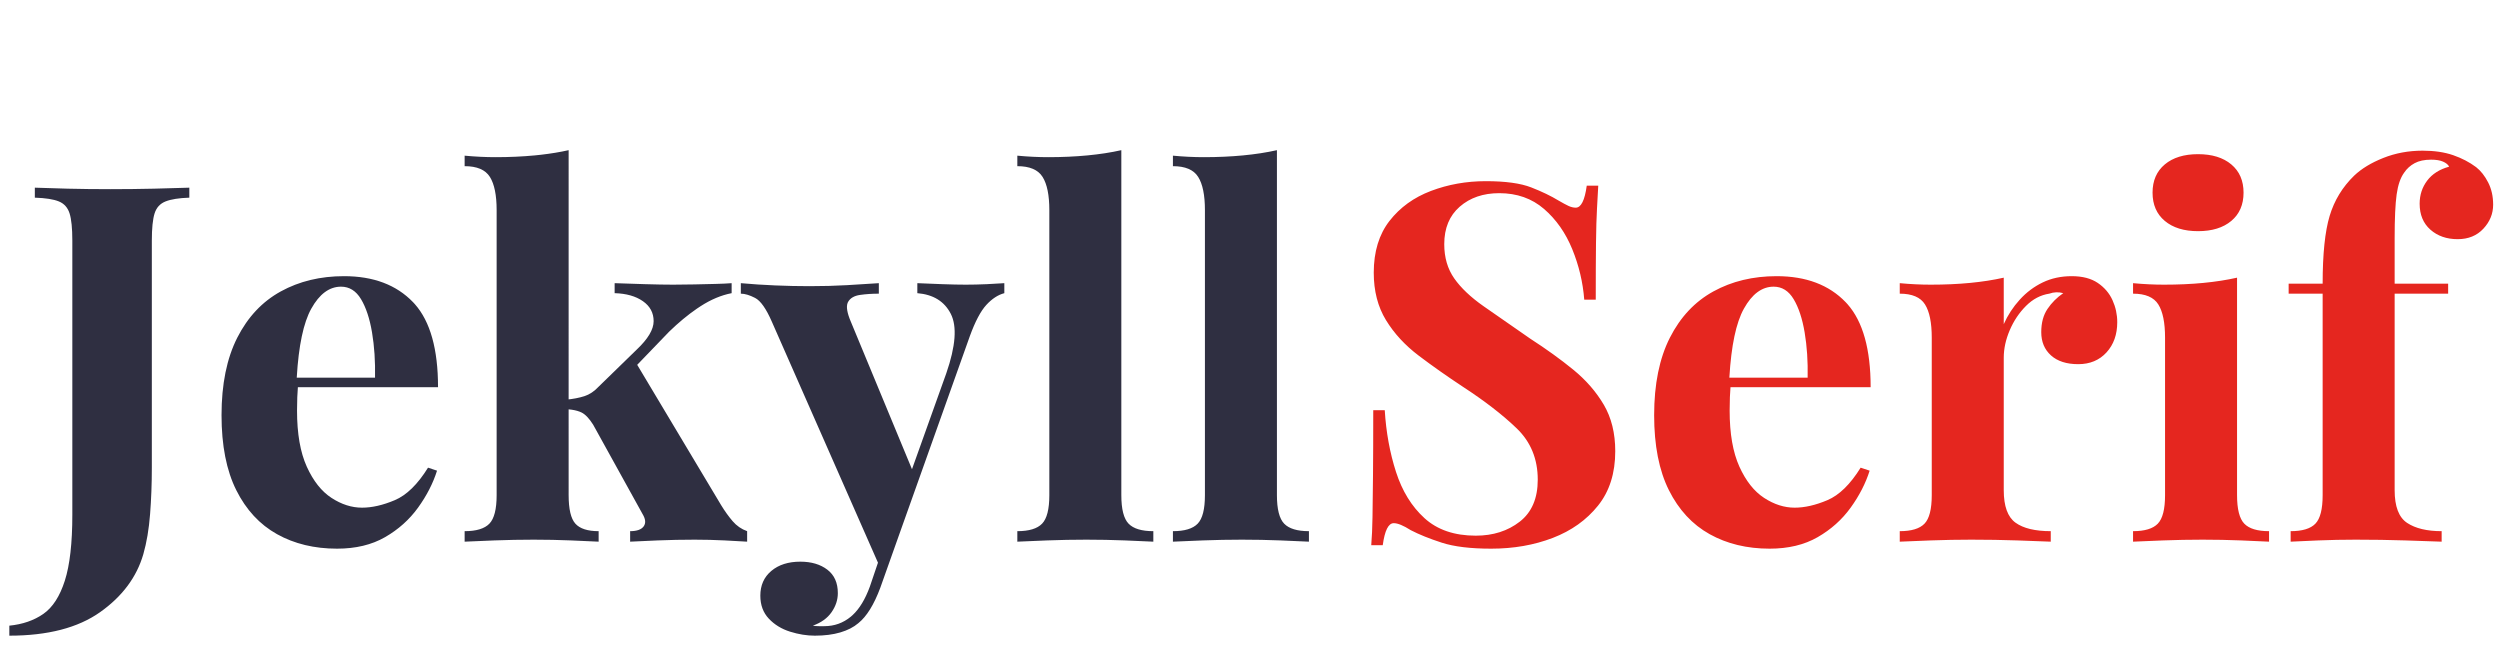
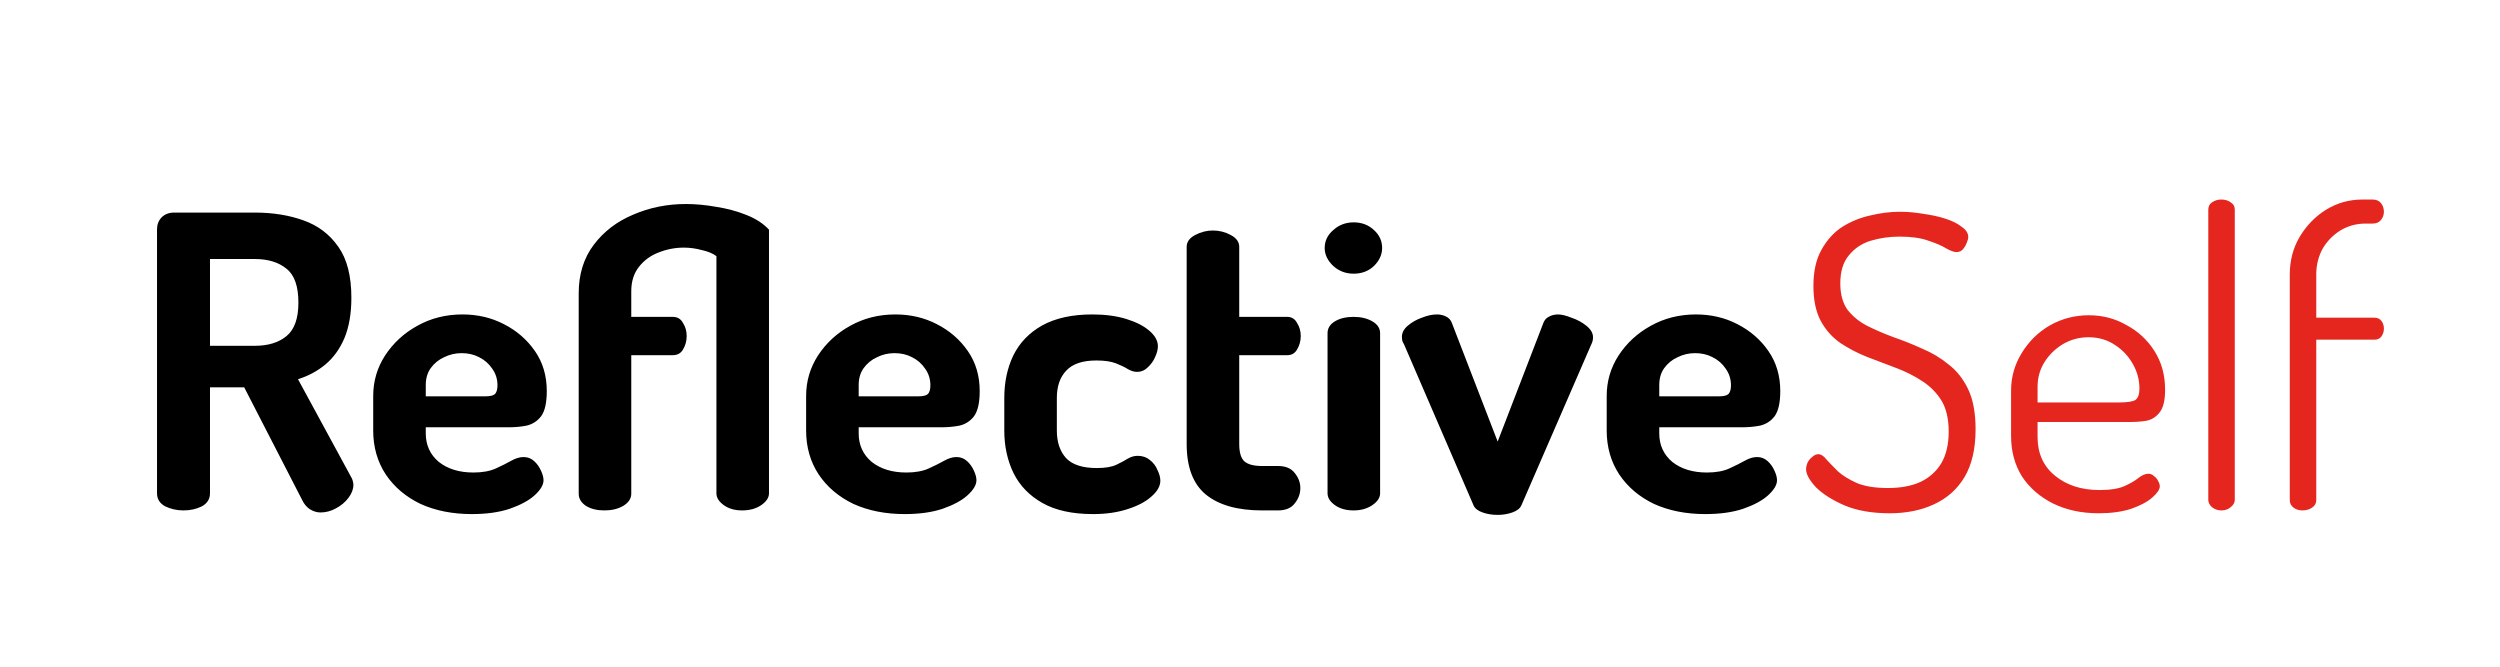
- <svg xmlns="http://www.w3.org/2000/svg" width="240px" height="64px" viewBox="0 0 240 64" version="1.1">
-   <g id="Page-1" stroke="none" stroke-width="1" fill="none" fill-rule="evenodd">
-     <g id="logo" transform="translate(2, 0)" fill-rule="nonzero">
-       <path id="Jekyll" fill="#2f2f41" d="M-1.104,61.024 C2.576,61.024 5.48,60.272 7.608,58.768 C9.736,57.264 11.12,55.408 11.76,53.2 C12.08,52.08 12.296,50.8 12.408,49.36 C12.52,47.92 12.576,46.44 12.576,44.92 L12.576,44.92 L12.576,23.104 C12.576,21.92 12.664,21.048 12.84,20.488 C13.016,19.928 13.368,19.544 13.896,19.336 C14.424,19.128 15.184,19.008 16.176,18.976 L16.176,18.976 L16.176,18.016 C15.28,18.048 14.152,18.08 12.792,18.112 C11.432,18.144 10.032,18.16 8.592,18.16 C7.152,18.16 5.784,18.144 4.488,18.112 C3.192,18.08 2.144,18.048 1.344,18.016 L1.344,18.016 L1.344,18.976 C2.368,19.008 3.136,19.128 3.648,19.336 C4.16,19.544 4.504,19.928 4.68,20.488 C4.856,21.048 4.944,21.92 4.944,23.104 L4.944,23.104 L4.944,49.408 C4.944,52.128 4.704,54.24 4.224,55.744 C3.744,57.248 3.056,58.312 2.16,58.936 C1.264,59.56 0.176,59.936 -1.104,60.064 L-1.104,60.064 L-1.104,61.024 Z M30.355,52.672 C32.147,52.672 33.683,52.304 34.963,51.568 C36.243,50.832 37.299,49.888 38.131,48.736 C38.963,47.584 39.571,46.4 39.955,45.184 L39.955,45.184 L39.091,44.896 C38.099,46.496 37.035,47.536 35.899,48.016 C34.763,48.496 33.715,48.736 32.755,48.736 C31.763,48.736 30.787,48.424 29.827,47.8 C28.867,47.176 28.075,46.176 27.451,44.8 C26.827,43.424 26.515,41.632 26.515,39.424 C26.515,38.976 26.523,38.544 26.539,38.128 C26.555,37.712 26.579,37.312 26.611,36.928 L26.593,37.168 L40.051,37.168 C40.051,33.532 39.309,30.875 37.826,29.197 L37.651,29.008 C36.051,27.344 33.843,26.512 31.027,26.512 C28.755,26.512 26.731,27 24.955,27.976 C23.179,28.952 21.787,30.432 20.779,32.416 C19.771,34.4 19.267,36.88 19.267,39.856 C19.267,42.768 19.739,45.168 20.683,47.056 C21.627,48.944 22.931,50.352 24.595,51.28 C26.259,52.208 28.179,52.672 30.355,52.672 Z M26.49,36.22 C26.669,33.175 27.133,30.979 27.883,29.632 C28.667,28.224 29.619,27.52 30.739,27.52 C31.539,27.52 32.179,27.92 32.659,28.72 C33.139,29.52 33.491,30.584 33.715,31.912 C33.939,33.24 34.035,34.688 34.003,36.256 L34.003,36.256 L26.487,36.256 L26.49,36.22 Z M69.725,52 L69.725,50.992 C69.181,50.8 68.717,50.48 68.333,50.032 C67.949,49.584 67.581,49.072 67.229,48.496 L67.229,48.496 L59.172,35.023 L62.237,31.84 C63.133,30.972 64.016,30.239 64.888,29.64 L65.261,29.392 C66.253,28.752 67.245,28.336 68.237,28.144 L68.237,28.144 L68.237,27.184 C67.853,27.216 67.341,27.24 66.701,27.256 C66.061,27.272 65.381,27.288 64.661,27.304 C63.941,27.32 63.261,27.328 62.621,27.328 C61.885,27.328 60.989,27.312 59.933,27.28 C58.877,27.248 57.901,27.216 57.005,27.184 L57.005,27.184 L57.005,28.144 C58.125,28.176 59.029,28.432 59.717,28.912 C60.405,29.392 60.749,30.032 60.749,30.832 C60.749,31.632 60.205,32.544 59.117,33.568 L59.117,33.568 L55.469,37.12 C55.053,37.568 54.597,37.872 54.101,38.032 C53.605,38.192 53.021,38.304 52.349,38.368 L52.588,38.342 L52.589,14.416 C51.762,14.603 50.869,14.75 49.909,14.859 L49.325,14.92 C48.141,15.032 46.893,15.088 45.581,15.088 C44.621,15.088 43.629,15.04 42.605,14.944 L42.605,14.944 L42.605,15.952 C43.789,15.952 44.597,16.296 45.029,16.984 C45.461,17.672 45.677,18.736 45.677,20.176 L45.677,20.176 L45.677,47.536 C45.677,48.88 45.445,49.792 44.981,50.272 C44.517,50.752 43.725,50.992 42.605,50.992 L42.605,50.992 L42.605,52 C43.245,51.968 44.197,51.928 45.461,51.88 C46.725,51.832 47.981,51.808 49.229,51.808 C50.445,51.808 51.637,51.832 52.805,51.88 C53.973,51.928 54.861,51.968 55.469,52 L55.469,52 L55.469,50.992 C54.413,50.992 53.669,50.752 53.237,50.272 C52.805,49.792 52.589,48.88 52.589,47.536 L52.589,47.536 L52.588,39.298 L52.602,39.298 C53.012,39.336 53.36,39.41 53.648,39.521 L53.813,39.592 C54.181,39.768 54.557,40.16 54.941,40.768 L54.941,40.768 L59.693,49.36 C59.981,49.84 60.013,50.232 59.789,50.536 C59.565,50.84 59.133,50.992 58.493,50.992 L58.493,50.992 L58.493,52 C59.069,51.968 59.949,51.928 61.133,51.88 C62.317,51.832 63.501,51.808 64.685,51.808 C65.645,51.808 66.605,51.832 67.565,51.88 C68.525,51.928 69.245,51.968 69.725,52 L69.725,52 Z M76.224,61.024 C77.152,61.024 77.968,60.92 78.672,60.712 C79.376,60.504 79.952,60.208 80.4,59.824 C81.2,59.184 81.904,58.048 82.512,56.416 L82.512,56.416 L84.336,51.28 L91.104,32.272 C91.616,30.864 92.144,29.864 92.688,29.272 C93.232,28.68 93.808,28.304 94.416,28.144 L94.416,28.144 L94.416,27.184 C94,27.216 93.44,27.248 92.736,27.28 C92.032,27.312 91.36,27.328 90.72,27.328 C90.08,27.328 89.328,27.312 88.464,27.28 C87.6,27.248 86.8,27.216 86.064,27.184 L86.064,27.184 L86.064,28.144 C87.6,28.272 88.672,28.936 89.28,30.136 C89.888,31.336 89.744,33.232 88.848,35.824 L88.848,35.824 L85.55,45.046 L79.68,30.88 C79.325,30.053 79.223,29.451 79.373,29.074 L79.416,28.984 C79.624,28.616 80.008,28.392 80.568,28.312 C81.128,28.232 81.728,28.192 82.368,28.192 L82.368,28.192 L82.368,27.184 C81.408,27.248 80.384,27.312 79.296,27.376 C78.208,27.44 77.008,27.472 75.696,27.472 C74.64,27.472 73.544,27.448 72.408,27.4 C71.272,27.352 70.176,27.28 69.12,27.184 L69.12,27.184 L69.12,28.192 C69.504,28.192 69.96,28.328 70.488,28.6 C71.016,28.872 71.552,29.632 72.096,30.88 L72.096,30.88 L82.285,54.018 L81.504,56.32 C81.061,57.531 80.509,58.442 79.847,59.053 L79.68,59.2 C78.944,59.808 78.096,60.112 77.136,60.112 L77.136,60.112 L76.608,60.112 C76.384,60.112 76.192,60.096 76.032,60.064 C76.832,59.776 77.432,59.344 77.832,58.768 C78.232,58.192 78.432,57.584 78.432,56.944 C78.432,55.952 78.096,55.2 77.424,54.688 C76.752,54.176 75.888,53.92 74.832,53.92 C73.68,53.92 72.752,54.216 72.048,54.808 C71.344,55.4 70.992,56.192 70.992,57.184 C70.992,58.08 71.264,58.816 71.808,59.392 C72.352,59.968 73.032,60.384 73.848,60.64 C74.664,60.896 75.456,61.024 76.224,61.024 Z M108.72,52 L108.72,50.992 C107.6,50.992 106.808,50.752 106.344,50.272 C105.88,49.792 105.648,48.88 105.648,47.536 L105.648,47.536 L105.648,14.416 C104.656,14.64 103.568,14.808 102.384,14.92 C101.2,15.032 99.952,15.088 98.64,15.088 C97.68,15.088 96.688,15.04 95.664,14.944 L95.664,14.944 L95.664,15.952 C96.848,15.952 97.656,16.296 98.088,16.984 C98.52,17.672 98.736,18.736 98.736,20.176 L98.736,20.176 L98.736,47.536 C98.736,48.88 98.504,49.792 98.04,50.272 C97.576,50.752 96.784,50.992 95.664,50.992 L95.664,50.992 L95.664,52 C96.304,51.968 97.256,51.928 98.52,51.88 C99.784,51.832 101.04,51.808 102.288,51.808 C103.536,51.808 104.768,51.832 105.984,51.88 C107.2,51.928 108.112,51.968 108.72,52 L108.72,52 Z M123.657,52 L123.657,50.992 C122.537,50.992 121.745,50.752 121.281,50.272 C120.817,49.792 120.585,48.88 120.585,47.536 L120.585,47.536 L120.585,14.416 C119.593,14.64 118.505,14.808 117.321,14.92 C116.137,15.032 114.889,15.088 113.577,15.088 C112.617,15.088 111.625,15.04 110.601,14.944 L110.601,14.944 L110.601,15.952 C111.785,15.952 112.593,16.296 113.025,16.984 C113.457,17.672 113.673,18.736 113.673,20.176 L113.673,20.176 L113.673,47.536 C113.673,48.88 113.441,49.792 112.977,50.272 C112.513,50.752 111.721,50.992 110.601,50.992 L110.601,50.992 L110.601,52 C111.241,51.968 112.193,51.928 113.457,51.88 C114.721,51.832 115.977,51.808 117.225,51.808 C118.473,51.808 119.705,51.832 120.921,51.88 C122.137,51.928 123.049,51.968 123.657,52 L123.657,52 Z" />
-       <path id="Serif" fill="#E5261F" d="M141.16,52.672 C143.304,52.672 145.272,52.328 147.064,51.64 C148.856,50.952 150.304,49.92 151.408,48.544 C152.512,47.168 153.064,45.424 153.064,43.312 C153.064,41.584 152.696,40.096 151.96,38.848 C151.224,37.6 150.248,36.48 149.032,35.488 C147.816,34.496 146.44,33.504 144.904,32.512 C143.144,31.296 141.648,30.256 140.416,29.392 C139.184,28.528 138.248,27.64 137.608,26.728 C136.968,25.816 136.648,24.72 136.648,23.44 C136.648,21.904 137.144,20.704 138.136,19.84 C139.128,18.976 140.392,18.544 141.928,18.544 C143.624,18.544 145.056,19.048 146.224,20.056 C147.392,21.064 148.296,22.352 148.936,23.92 C149.576,25.488 149.96,27.104 150.088,28.768 L150.088,28.768 L151.192,28.768 C151.192,26.528 151.2,24.72 151.216,23.344 C151.232,21.968 151.264,20.856 151.312,20.008 C151.36,19.16 151.4,18.432 151.432,17.824 L151.432,17.824 L150.328,17.824 C150.136,19.232 149.784,19.936 149.272,19.936 C149.048,19.936 148.816,19.88 148.576,19.768 C148.336,19.656 148.024,19.488 147.64,19.264 C146.904,18.816 146.024,18.392 145,17.992 C143.976,17.592 142.52,17.392 140.632,17.392 C138.776,17.392 137.024,17.704 135.376,18.328 C133.728,18.952 132.4,19.912 131.392,21.208 C130.384,22.504 129.88,24.16 129.88,26.176 C129.88,27.936 130.272,29.456 131.056,30.736 C131.84,32.016 132.888,33.152 134.2,34.144 C135.512,35.136 136.92,36.128 138.424,37.12 C140.536,38.496 142.264,39.832 143.608,41.128 C144.952,42.424 145.624,44.064 145.624,46.048 C145.624,47.84 145.048,49.184 143.896,50.08 C142.744,50.976 141.336,51.424 139.672,51.424 C137.624,51.424 135.984,50.864 134.752,49.744 C133.52,48.624 132.608,47.144 132.016,45.304 C131.424,43.464 131.064,41.488 130.936,39.376 L130.936,39.376 L129.832,39.376 C129.832,41.904 129.824,43.992 129.808,45.64 C129.792,47.288 129.776,48.624 129.76,49.648 C129.744,50.672 129.704,51.568 129.64,52.336 L129.64,52.336 L130.744,52.336 C130.936,50.928 131.288,50.224 131.8,50.224 C132.184,50.224 132.728,50.448 133.432,50.896 C134.232,51.312 135.224,51.712 136.408,52.096 C137.592,52.48 139.176,52.672 141.16,52.672 Z M167.886,52.672 C169.678,52.672 171.214,52.304 172.494,51.568 C173.774,50.832 174.83,49.888 175.662,48.736 C176.494,47.584 177.102,46.4 177.486,45.184 L177.486,45.184 L176.622,44.896 C175.63,46.496 174.566,47.536 173.43,48.016 C172.294,48.496 171.246,48.736 170.286,48.736 C169.294,48.736 168.318,48.424 167.358,47.8 C166.398,47.176 165.606,46.176 164.982,44.8 C164.358,43.424 164.046,41.632 164.046,39.424 C164.046,38.976 164.054,38.544 164.07,38.128 C164.086,37.712 164.11,37.312 164.142,36.928 L164.124,37.168 L177.582,37.168 C177.582,33.532 176.84,30.875 175.357,29.197 L175.182,29.008 C173.582,27.344 171.374,26.512 168.558,26.512 C166.286,26.512 164.262,27 162.486,27.976 C160.71,28.952 159.318,30.432 158.31,32.416 C157.302,34.4 156.798,36.88 156.798,39.856 C156.798,42.768 157.27,45.168 158.214,47.056 C159.158,48.944 160.462,50.352 162.126,51.28 C163.79,52.208 165.71,52.672 167.886,52.672 Z M164.021,36.22 C164.2,33.175 164.664,30.979 165.414,29.632 C166.198,28.224 167.15,27.52 168.27,27.52 C169.07,27.52 169.71,27.92 170.19,28.72 C170.67,29.52 171.022,30.584 171.246,31.912 C171.47,33.24 171.566,34.688 171.534,36.256 L171.534,36.256 L164.018,36.256 L164.021,36.22 Z M194.872,52 L194.872,50.992 C193.368,50.992 192.24,50.72 191.488,50.176 C190.736,49.632 190.36,48.592 190.36,47.056 L190.36,47.056 L190.36,34.336 C190.36,33.472 190.552,32.592 190.936,31.696 C191.32,30.8 191.84,30.024 192.496,29.368 C193.152,28.712 193.896,28.32 194.728,28.192 C195.176,28.032 195.624,28.016 196.072,28.144 C195.464,28.56 194.96,29.064 194.56,29.656 C194.16,30.248 193.96,30.992 193.96,31.888 C193.96,32.816 194.272,33.56 194.896,34.12 C195.52,34.68 196.392,34.96 197.512,34.96 C198.632,34.96 199.536,34.584 200.224,33.832 C200.912,33.08 201.256,32.112 201.256,30.928 C201.256,30.192 201.104,29.488 200.8,28.816 C200.496,28.144 200.024,27.592 199.384,27.16 C198.744,26.728 197.912,26.512 196.888,26.512 C195.864,26.512 194.936,26.712 194.104,27.112 C193.272,27.512 192.536,28.064 191.896,28.768 C191.256,29.472 190.744,30.256 190.36,31.12 L190.36,31.12 L190.36,26.656 C189.368,26.88 188.288,27.048 187.12,27.16 C185.952,27.272 184.696,27.328 183.352,27.328 C182.392,27.328 181.4,27.28 180.376,27.184 L180.376,27.184 L180.376,28.192 C181.56,28.192 182.368,28.536 182.8,29.224 C183.232,29.912 183.448,30.976 183.448,32.416 L183.448,32.416 L183.448,47.536 C183.448,48.88 183.216,49.792 182.752,50.272 C182.288,50.752 181.496,50.992 180.376,50.992 L180.376,50.992 L180.376,52 C181.048,51.968 182.04,51.928 183.352,51.88 C184.664,51.832 185.96,51.808 187.24,51.808 C188.776,51.808 190.248,51.832 191.656,51.88 C193.064,51.928 194.136,51.968 194.872,52 L194.872,52 Z M209.013,22.192 C210.357,22.192 211.421,21.864 212.205,21.208 C212.989,20.552 213.381,19.648 213.381,18.496 C213.381,17.344 212.989,16.44 212.205,15.784 C211.421,15.128 210.357,14.8 209.013,14.8 C207.669,14.8 206.605,15.128 205.821,15.784 C205.037,16.44 204.645,17.344 204.645,18.496 C204.645,19.648 205.037,20.552 205.821,21.208 C206.605,21.864 207.669,22.192 209.013,22.192 Z M215.829,52 L215.829,50.992 C214.709,50.992 213.917,50.752 213.453,50.272 C212.989,49.792 212.757,48.88 212.757,47.536 L212.757,47.536 L212.757,26.656 C211.765,26.88 210.685,27.048 209.517,27.16 C208.349,27.272 207.093,27.328 205.749,27.328 C204.789,27.328 203.797,27.28 202.773,27.184 L202.773,27.184 L202.773,28.192 C203.957,28.192 204.765,28.536 205.197,29.224 C205.629,29.912 205.845,30.976 205.845,32.416 L205.845,32.416 L205.845,47.536 C205.845,48.88 205.613,49.792 205.149,50.272 C204.685,50.752 203.893,50.992 202.773,50.992 L202.773,50.992 L202.773,52 C203.413,51.968 204.373,51.928 205.653,51.88 C206.933,51.832 208.197,51.808 209.445,51.808 C210.693,51.808 211.925,51.832 213.141,51.88 C214.357,51.928 215.253,51.968 215.829,52 L215.829,52 Z M232.398,52 L232.398,50.992 C230.99,50.992 229.886,50.728 229.086,50.2 C228.286,49.672 227.886,48.624 227.886,47.056 L227.886,47.056 L227.886,28.192 L233.022,28.192 L233.022,27.232 L227.886,27.232 L227.886,22.864 C227.886,20.976 227.95,19.576 228.078,18.664 C228.206,17.752 228.446,17.056 228.798,16.576 C229.054,16.192 229.39,15.888 229.806,15.664 C230.222,15.44 230.75,15.328 231.39,15.328 C231.87,15.328 232.254,15.392 232.542,15.52 C232.83,15.648 233.022,15.808 233.118,16 C232.19,16.256 231.486,16.704 231.006,17.344 C230.526,17.984 230.286,18.72 230.286,19.552 C230.286,20.608 230.63,21.44 231.318,22.048 C232.006,22.656 232.878,22.96 233.934,22.96 C234.958,22.96 235.782,22.624 236.406,21.952 C237.03,21.28 237.342,20.512 237.342,19.648 C237.342,18.848 237.182,18.136 236.862,17.512 C236.542,16.888 236.158,16.4 235.71,16.048 C235.07,15.568 234.334,15.184 233.502,14.896 C232.67,14.608 231.694,14.464 230.574,14.464 C229.23,14.464 227.974,14.696 226.806,15.16 C225.638,15.624 224.702,16.192 223.998,16.864 C222.878,17.952 222.094,19.24 221.646,20.728 C221.198,22.216 220.974,24.384 220.974,27.232 L220.974,27.232 L217.71,27.232 L217.71,28.192 L220.974,28.192 L220.974,47.536 C220.974,48.88 220.742,49.792 220.278,50.272 C219.814,50.752 219.022,50.992 217.902,50.992 L217.902,50.992 L217.902,52 C218.51,51.968 219.398,51.928 220.566,51.88 C221.734,51.832 222.926,51.808 224.142,51.808 C225.806,51.808 227.39,51.832 228.894,51.88 C230.398,51.928 231.566,51.968 232.398,52 L232.398,52 Z" />
-     </g>
-   </g>
+ <svg xmlns="http://www.w3.org/2000/svg" width="240" height="64" viewBox="0 0 240 64" fill="none">
+   <path d="M30.759 49.196C30.42 49.196 30.081 49.091 29.742 48.883C29.429 48.674 29.181 48.374 28.999 47.983L23.445 37.187H20.159V47.357C20.159 47.905 19.898 48.322 19.377 48.609C18.855 48.87 18.268 49 17.616 49C16.991 49 16.404 48.87 15.856 48.609C15.335 48.322 15.074 47.905 15.074 47.357V22.011C15.074 21.567 15.217 21.189 15.504 20.876C15.817 20.563 16.221 20.407 16.717 20.407H24.462C26.183 20.407 27.734 20.655 29.116 21.15C30.524 21.645 31.646 22.493 32.48 23.693C33.315 24.866 33.732 26.496 33.732 28.582C33.732 30.094 33.51 31.385 33.067 32.454C32.623 33.497 32.011 34.345 31.228 34.997C30.472 35.623 29.599 36.092 28.608 36.405L33.771 45.91C33.823 46.014 33.862 46.132 33.888 46.262C33.914 46.366 33.927 46.458 33.927 46.536C33.927 46.953 33.771 47.37 33.458 47.787C33.145 48.205 32.741 48.544 32.245 48.804C31.776 49.065 31.28 49.196 30.759 49.196ZM20.159 33.197H24.462C25.739 33.197 26.756 32.885 27.512 32.259C28.269 31.633 28.647 30.564 28.647 29.051C28.647 27.487 28.269 26.404 27.512 25.805C26.756 25.179 25.739 24.866 24.462 24.866H20.159V33.197ZM45.294 49.352C43.443 49.352 41.8 49.026 40.365 48.374C38.957 47.696 37.849 46.757 37.041 45.558C36.232 44.332 35.828 42.924 35.828 41.334V38.009C35.828 36.6 36.206 35.31 36.962 34.136C37.745 32.937 38.775 31.985 40.053 31.281C41.356 30.551 42.804 30.186 44.394 30.186C45.855 30.186 47.184 30.499 48.384 31.124C49.61 31.75 50.6 32.611 51.357 33.706C52.113 34.801 52.491 36.079 52.491 37.539C52.491 38.661 52.309 39.469 51.944 39.964C51.578 40.434 51.109 40.734 50.535 40.864C49.988 40.968 49.414 41.02 48.814 41.02H40.874V41.607C40.874 42.729 41.291 43.641 42.126 44.345C42.986 45.023 44.094 45.362 45.45 45.362C46.311 45.362 47.028 45.232 47.602 44.971C48.175 44.71 48.671 44.463 49.088 44.228C49.505 43.993 49.896 43.876 50.261 43.876C50.653 43.876 50.992 44.006 51.279 44.267C51.565 44.528 51.787 44.841 51.944 45.206C52.1 45.545 52.178 45.845 52.178 46.105C52.178 46.549 51.891 47.031 51.318 47.553C50.77 48.048 49.975 48.478 48.932 48.843C47.915 49.182 46.702 49.352 45.294 49.352ZM40.874 38.048H46.585C47.028 38.048 47.328 37.983 47.484 37.852C47.667 37.696 47.758 37.409 47.758 36.992C47.758 36.392 47.589 35.857 47.25 35.388C46.937 34.919 46.52 34.553 45.998 34.293C45.502 34.032 44.942 33.902 44.316 33.902C43.716 33.902 43.156 34.032 42.634 34.293C42.113 34.527 41.682 34.88 41.343 35.349C41.03 35.792 40.874 36.327 40.874 36.953V38.048ZM58.02 49C57.316 49 56.729 48.857 56.26 48.57C55.791 48.257 55.556 47.866 55.556 47.396V28.152C55.556 26.326 56.038 24.775 57.003 23.497C57.968 22.219 59.233 21.254 60.797 20.602C62.362 19.924 64.044 19.585 65.843 19.585C66.782 19.585 67.76 19.677 68.777 19.859C69.794 20.016 70.758 20.276 71.671 20.642C72.584 21.007 73.301 21.476 73.823 22.05V47.357C73.823 47.774 73.575 48.153 73.079 48.492C72.584 48.831 71.971 49 71.241 49C70.537 49 69.95 48.831 69.481 48.492C69.011 48.153 68.777 47.774 68.777 47.357V24.592C68.438 24.331 67.968 24.136 67.368 24.006C66.795 23.849 66.221 23.771 65.647 23.771C64.813 23.771 64.005 23.927 63.222 24.24C62.466 24.527 61.84 24.983 61.345 25.609C60.849 26.235 60.602 27.017 60.602 27.956V30.42H64.591C65.035 30.42 65.361 30.616 65.569 31.007C65.804 31.372 65.921 31.789 65.921 32.259C65.921 32.728 65.804 33.158 65.569 33.55C65.361 33.915 65.035 34.097 64.591 34.097H60.602V47.396C60.602 47.866 60.341 48.257 59.819 48.57C59.324 48.857 58.724 49 58.02 49ZM86.854 49.352C85.002 49.352 83.359 49.026 81.925 48.374C80.517 47.696 79.409 46.757 78.6 45.558C77.792 44.332 77.388 42.924 77.388 41.334V38.009C77.388 36.6 77.766 35.31 78.522 34.136C79.304 32.937 80.335 31.985 81.612 31.281C82.916 30.551 84.363 30.186 85.954 30.186C87.414 30.186 88.744 30.499 89.944 31.124C91.169 31.75 92.16 32.611 92.916 33.706C93.673 34.801 94.051 36.079 94.051 37.539C94.051 38.661 93.868 39.469 93.503 39.964C93.138 40.434 92.669 40.734 92.095 40.864C91.547 40.968 90.974 41.02 90.374 41.02H82.434V41.607C82.434 42.729 82.851 43.641 83.685 44.345C84.546 45.023 85.654 45.362 87.01 45.362C87.871 45.362 88.588 45.232 89.161 44.971C89.735 44.71 90.231 44.463 90.648 44.228C91.065 43.993 91.456 43.876 91.821 43.876C92.212 43.876 92.551 44.006 92.838 44.267C93.125 44.528 93.347 44.841 93.503 45.206C93.66 45.545 93.738 45.845 93.738 46.105C93.738 46.549 93.451 47.031 92.877 47.553C92.33 48.048 91.534 48.478 90.491 48.843C89.474 49.182 88.262 49.352 86.854 49.352ZM82.434 38.048H88.144C88.588 38.048 88.888 37.983 89.044 37.852C89.227 37.696 89.318 37.409 89.318 36.992C89.318 36.392 89.148 35.857 88.809 35.388C88.496 34.919 88.079 34.553 87.558 34.293C87.062 34.032 86.502 33.902 85.876 33.902C85.276 33.902 84.715 34.032 84.194 34.293C83.672 34.527 83.242 34.88 82.903 35.349C82.59 35.792 82.434 36.327 82.434 36.953V38.048ZM104.939 49.352C102.957 49.352 101.34 49 100.088 48.296C98.837 47.592 97.911 46.64 97.311 45.441C96.711 44.215 96.412 42.846 96.412 41.334V38.204C96.412 36.692 96.698 35.336 97.272 34.136C97.872 32.911 98.797 31.946 100.049 31.242C101.327 30.538 102.931 30.186 104.86 30.186C106.086 30.186 107.168 30.329 108.107 30.616C109.046 30.903 109.789 31.281 110.336 31.75C110.884 32.22 111.158 32.715 111.158 33.237C111.158 33.55 111.067 33.902 110.884 34.293C110.728 34.658 110.493 34.984 110.18 35.271C109.893 35.557 109.554 35.701 109.163 35.701C108.876 35.701 108.576 35.61 108.263 35.427C107.976 35.245 107.598 35.062 107.129 34.88C106.66 34.697 106.034 34.606 105.251 34.606C103.922 34.606 102.957 34.932 102.357 35.584C101.757 36.209 101.457 37.083 101.457 38.204V41.334C101.457 42.455 101.757 43.341 102.357 43.993C102.957 44.619 103.935 44.932 105.291 44.932C106.099 44.932 106.725 44.828 107.168 44.619C107.611 44.41 107.976 44.215 108.263 44.032C108.576 43.85 108.889 43.759 109.202 43.759C109.671 43.759 110.063 43.889 110.376 44.15C110.715 44.41 110.962 44.736 111.119 45.128C111.301 45.493 111.393 45.832 111.393 46.145C111.393 46.666 111.106 47.175 110.532 47.67C109.984 48.166 109.215 48.57 108.224 48.883C107.259 49.196 106.164 49.352 104.939 49.352ZM121.156 49C118.809 49 117.01 48.492 115.758 47.474C114.533 46.458 113.92 44.841 113.92 42.624V23.693C113.92 23.223 114.194 22.845 114.741 22.558C115.289 22.271 115.85 22.128 116.423 22.128C117.049 22.128 117.623 22.271 118.144 22.558C118.692 22.845 118.966 23.223 118.966 23.693V30.42H123.581C123.999 30.42 124.312 30.616 124.52 31.007C124.755 31.372 124.872 31.789 124.872 32.259C124.872 32.728 124.755 33.158 124.52 33.55C124.312 33.915 123.999 34.097 123.581 34.097H118.966V42.624C118.966 43.407 119.122 43.954 119.435 44.267C119.774 44.58 120.348 44.736 121.156 44.736H122.682C123.412 44.736 123.947 44.958 124.286 45.401C124.651 45.845 124.833 46.327 124.833 46.849C124.833 47.396 124.651 47.892 124.286 48.335C123.947 48.778 123.412 49 122.682 49H121.156ZM129.947 26.274C129.191 26.274 128.539 26.026 127.992 25.531C127.444 25.009 127.17 24.436 127.17 23.81C127.17 23.132 127.444 22.558 127.992 22.089C128.539 21.593 129.191 21.346 129.947 21.346C130.73 21.346 131.382 21.593 131.903 22.089C132.425 22.558 132.685 23.132 132.685 23.81C132.685 24.436 132.425 25.009 131.903 25.531C131.382 26.026 130.73 26.274 129.947 26.274ZM129.947 49C129.217 49 128.618 48.831 128.148 48.492C127.679 48.153 127.444 47.774 127.444 47.357V31.985C127.444 31.516 127.679 31.137 128.148 30.851C128.618 30.564 129.217 30.42 129.947 30.42C130.651 30.42 131.251 30.564 131.747 30.851C132.242 31.137 132.49 31.516 132.49 31.985V47.357C132.49 47.774 132.242 48.153 131.747 48.492C131.251 48.831 130.651 49 129.947 49ZM143.776 49.43C143.255 49.43 142.772 49.352 142.329 49.196C141.886 49.039 141.599 48.818 141.468 48.531L134.78 33.041C134.728 32.963 134.675 32.858 134.623 32.728C134.597 32.572 134.584 32.441 134.584 32.337C134.584 31.946 134.767 31.594 135.132 31.281C135.523 30.942 135.979 30.681 136.501 30.499C137.022 30.29 137.505 30.186 137.948 30.186C138.261 30.186 138.548 30.251 138.809 30.381C139.095 30.512 139.291 30.733 139.395 31.046L143.776 42.39L148.118 31.124C148.222 30.785 148.405 30.551 148.665 30.42C148.926 30.264 149.226 30.186 149.565 30.186C149.904 30.186 150.334 30.29 150.856 30.499C151.404 30.681 151.886 30.942 152.303 31.281C152.72 31.62 152.929 31.985 152.929 32.376C152.929 32.507 152.916 32.624 152.89 32.728C152.864 32.832 152.825 32.937 152.773 33.041L146.045 48.531C145.914 48.818 145.628 49.039 145.184 49.196C144.741 49.352 144.272 49.43 143.776 49.43ZM163.709 49.352C161.857 49.352 160.214 49.026 158.78 48.374C157.372 47.696 156.264 46.757 155.455 45.558C154.647 44.332 154.243 42.924 154.243 41.334V38.009C154.243 36.6 154.621 35.31 155.377 34.136C156.159 32.937 157.189 31.985 158.467 31.281C159.771 30.551 161.218 30.186 162.809 30.186C164.269 30.186 165.599 30.499 166.799 31.124C168.024 31.75 169.015 32.611 169.771 33.706C170.528 34.801 170.906 36.079 170.906 37.539C170.906 38.661 170.723 39.469 170.358 39.964C169.993 40.434 169.524 40.734 168.95 40.864C168.402 40.968 167.829 41.02 167.229 41.02H159.289V41.607C159.289 42.729 159.706 43.641 160.54 44.345C161.401 45.023 162.509 45.362 163.865 45.362C164.726 45.362 165.443 45.232 166.016 44.971C166.59 44.71 167.086 44.463 167.503 44.228C167.92 43.993 168.311 43.876 168.676 43.876C169.067 43.876 169.406 44.006 169.693 44.267C169.98 44.528 170.202 44.841 170.358 45.206C170.515 45.545 170.593 45.845 170.593 46.105C170.593 46.549 170.306 47.031 169.732 47.553C169.185 48.048 168.389 48.478 167.346 48.843C166.329 49.182 165.117 49.352 163.709 49.352ZM159.289 38.048H164.999C165.443 38.048 165.743 37.983 165.899 37.852C166.082 37.696 166.173 37.409 166.173 36.992C166.173 36.392 166.003 35.857 165.664 35.388C165.351 34.919 164.934 34.553 164.413 34.293C163.917 34.032 163.357 33.902 162.731 33.902C162.131 33.902 161.57 34.032 161.049 34.293C160.527 34.527 160.097 34.88 159.758 35.349C159.445 35.792 159.289 36.327 159.289 36.953V38.048Z" fill="black" />
+   <path d="M181.402 49.274C179.733 49.274 178.299 49.026 177.1 48.531C175.9 48.009 174.974 47.422 174.323 46.77C173.697 46.092 173.384 45.519 173.384 45.049C173.384 44.841 173.436 44.619 173.54 44.384C173.671 44.15 173.827 43.967 174.01 43.837C174.192 43.68 174.375 43.602 174.557 43.602C174.818 43.602 175.079 43.772 175.34 44.111C175.626 44.423 175.991 44.802 176.435 45.245C176.904 45.662 177.517 46.04 178.273 46.379C179.029 46.692 180.02 46.849 181.246 46.849C182.471 46.849 183.515 46.653 184.375 46.262C185.236 45.845 185.901 45.245 186.37 44.463C186.839 43.654 187.074 42.65 187.074 41.451C187.074 40.199 186.839 39.195 186.37 38.439C185.901 37.683 185.275 37.057 184.492 36.561C183.736 36.066 182.902 35.649 181.989 35.31C181.076 34.971 180.151 34.619 179.212 34.254C178.299 33.889 177.452 33.445 176.669 32.924C175.887 32.376 175.261 31.672 174.792 30.811C174.323 29.925 174.088 28.804 174.088 27.448C174.088 26.04 174.349 24.879 174.87 23.966C175.392 23.028 176.057 22.297 176.865 21.776C177.699 21.254 178.599 20.889 179.564 20.681C180.529 20.446 181.468 20.329 182.38 20.329C183.11 20.329 183.854 20.394 184.61 20.524C185.392 20.629 186.109 20.785 186.761 20.994C187.413 21.202 187.935 21.463 188.326 21.776C188.743 22.063 188.952 22.389 188.952 22.754C188.952 22.91 188.899 23.106 188.795 23.34C188.717 23.549 188.6 23.745 188.443 23.927C188.287 24.11 188.078 24.201 187.817 24.201C187.583 24.201 187.257 24.084 186.839 23.849C186.422 23.588 185.848 23.34 185.118 23.106C184.414 22.845 183.488 22.715 182.341 22.715C181.402 22.715 180.49 22.845 179.603 23.106C178.743 23.367 178.038 23.836 177.491 24.514C176.943 25.166 176.669 26.066 176.669 27.213C176.669 28.256 176.904 29.104 177.373 29.755C177.869 30.381 178.495 30.89 179.251 31.281C180.033 31.672 180.881 32.037 181.793 32.376C182.706 32.689 183.619 33.054 184.532 33.471C185.47 33.862 186.318 34.371 187.074 34.997C187.856 35.597 188.482 36.392 188.952 37.383C189.421 38.374 189.656 39.651 189.656 41.216C189.656 43.068 189.304 44.593 188.6 45.793C187.895 46.966 186.918 47.84 185.666 48.413C184.44 48.987 183.019 49.274 181.402 49.274ZM201.474 49.274C199.831 49.274 198.371 48.961 197.093 48.335C195.841 47.709 194.85 46.849 194.12 45.754C193.416 44.632 193.064 43.328 193.064 41.842V37.5C193.064 36.196 193.403 34.997 194.081 33.902C194.759 32.78 195.659 31.894 196.78 31.242C197.927 30.59 199.179 30.264 200.535 30.264C201.839 30.264 203.038 30.577 204.134 31.203C205.255 31.802 206.155 32.637 206.833 33.706C207.511 34.775 207.85 36.014 207.85 37.422C207.85 38.413 207.68 39.13 207.341 39.573C207.002 40.017 206.572 40.29 206.05 40.395C205.555 40.473 205.02 40.512 204.447 40.512H195.607V41.959C195.607 43.524 196.167 44.763 197.289 45.675C198.41 46.588 199.831 47.044 201.552 47.044C202.595 47.044 203.404 46.914 203.977 46.653C204.551 46.392 204.994 46.132 205.307 45.871C205.646 45.61 205.959 45.48 206.246 45.48C206.455 45.48 206.637 45.558 206.794 45.714C206.976 45.845 207.106 46.001 207.185 46.184C207.289 46.366 207.341 46.536 207.341 46.692C207.341 46.979 207.106 47.331 206.637 47.748C206.168 48.166 205.49 48.531 204.603 48.843C203.716 49.13 202.673 49.274 201.474 49.274ZM195.607 38.635H203.43C204.212 38.635 204.733 38.556 204.994 38.4C205.255 38.217 205.385 37.852 205.385 37.305C205.385 36.47 205.177 35.688 204.76 34.958C204.342 34.202 203.769 33.589 203.038 33.119C202.308 32.624 201.461 32.376 200.496 32.376C199.609 32.376 198.788 32.598 198.032 33.041C197.302 33.484 196.715 34.058 196.272 34.762C195.828 35.466 195.607 36.261 195.607 37.148V38.635ZM213.248 49C212.909 49 212.609 48.896 212.348 48.687C212.113 48.478 211.996 48.244 211.996 47.983V20.133C211.996 19.82 212.113 19.585 212.348 19.429C212.609 19.247 212.909 19.155 213.248 19.155C213.613 19.155 213.913 19.247 214.147 19.429C214.408 19.585 214.539 19.82 214.539 20.133V47.983C214.539 48.244 214.408 48.478 214.147 48.687C213.913 48.896 213.613 49 213.248 49ZM221.032 49C220.693 49 220.406 48.909 220.171 48.726C219.937 48.544 219.819 48.309 219.819 48.022V26.352C219.819 25.023 220.132 23.823 220.758 22.754C221.41 21.659 222.258 20.785 223.301 20.133C224.37 19.481 225.53 19.155 226.782 19.155H227.76C228.125 19.155 228.399 19.273 228.581 19.507C228.764 19.742 228.855 20.016 228.855 20.329C228.855 20.616 228.764 20.876 228.581 21.111C228.399 21.346 228.125 21.463 227.76 21.463H227.095C226.208 21.463 225.4 21.685 224.67 22.128C223.966 22.571 223.405 23.145 222.988 23.849C222.597 24.553 222.388 25.335 222.362 26.196V30.499H227.955C228.242 30.499 228.464 30.603 228.62 30.811C228.777 31.02 228.855 31.268 228.855 31.555C228.855 31.816 228.777 32.063 228.62 32.298C228.464 32.507 228.242 32.611 227.955 32.611H222.362V48.022C222.362 48.309 222.232 48.544 221.971 48.726C221.71 48.909 221.397 49 221.032 49Z" fill="#E5261F" />
</svg>
